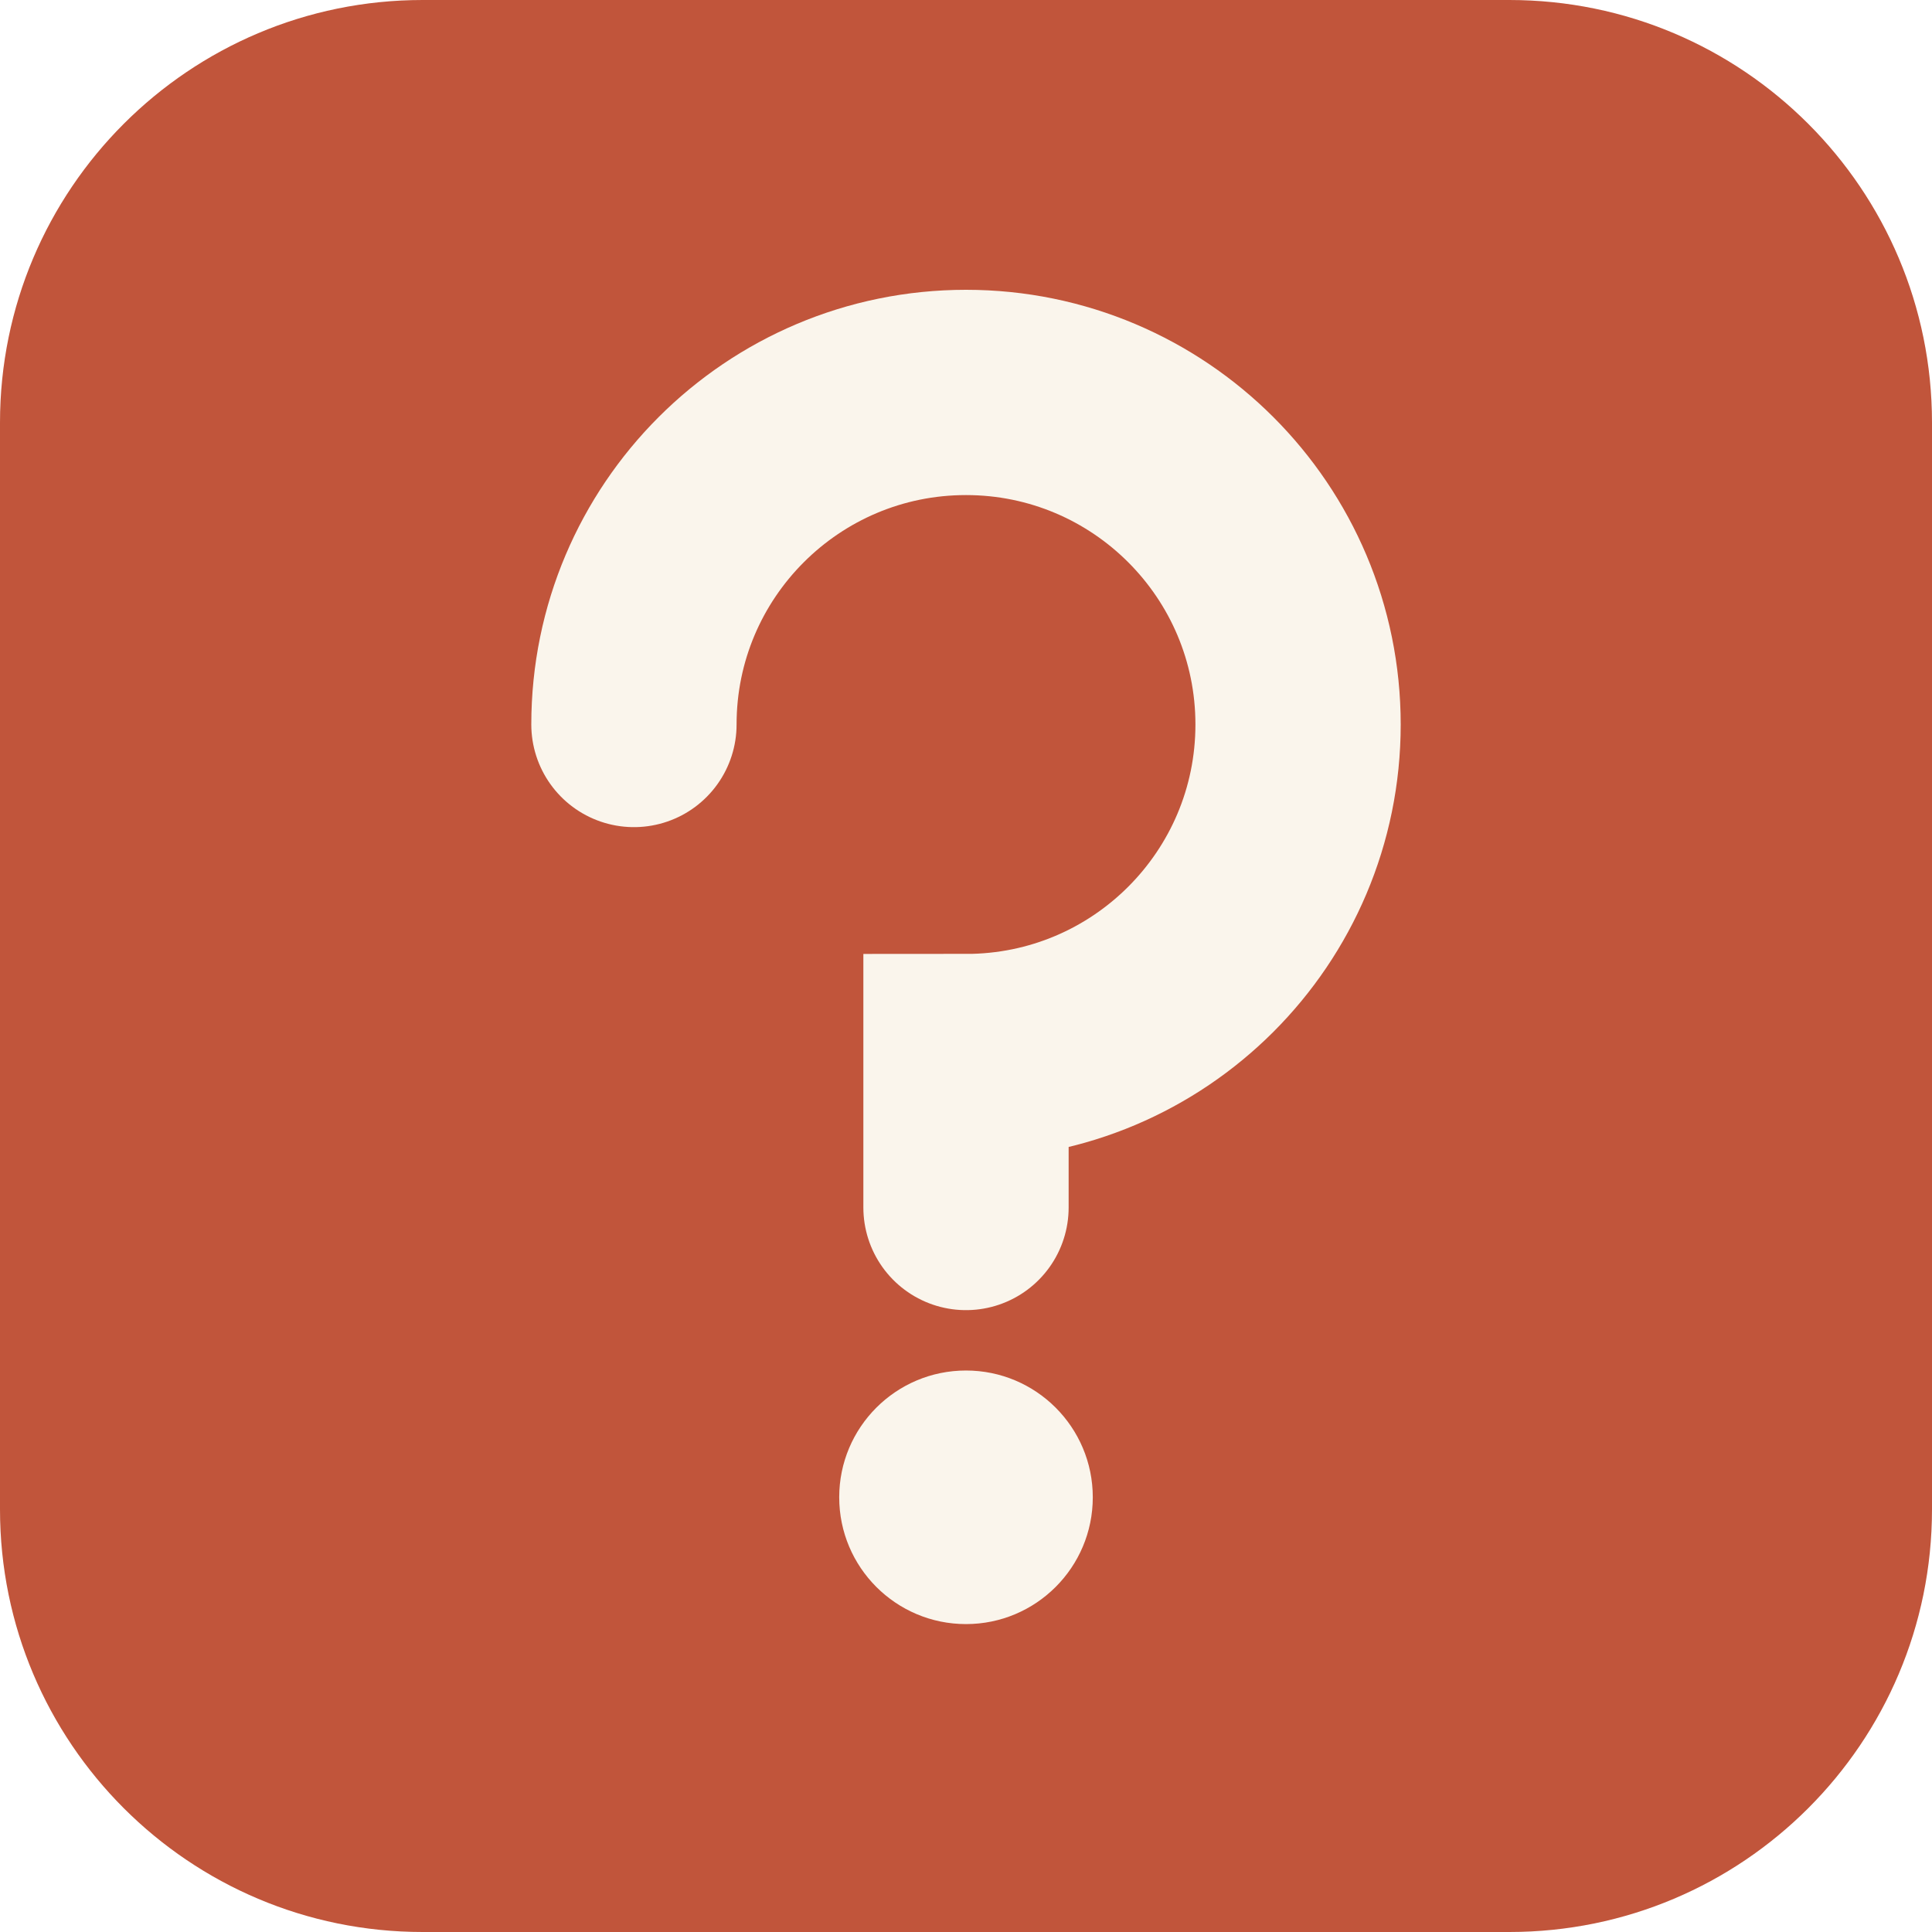
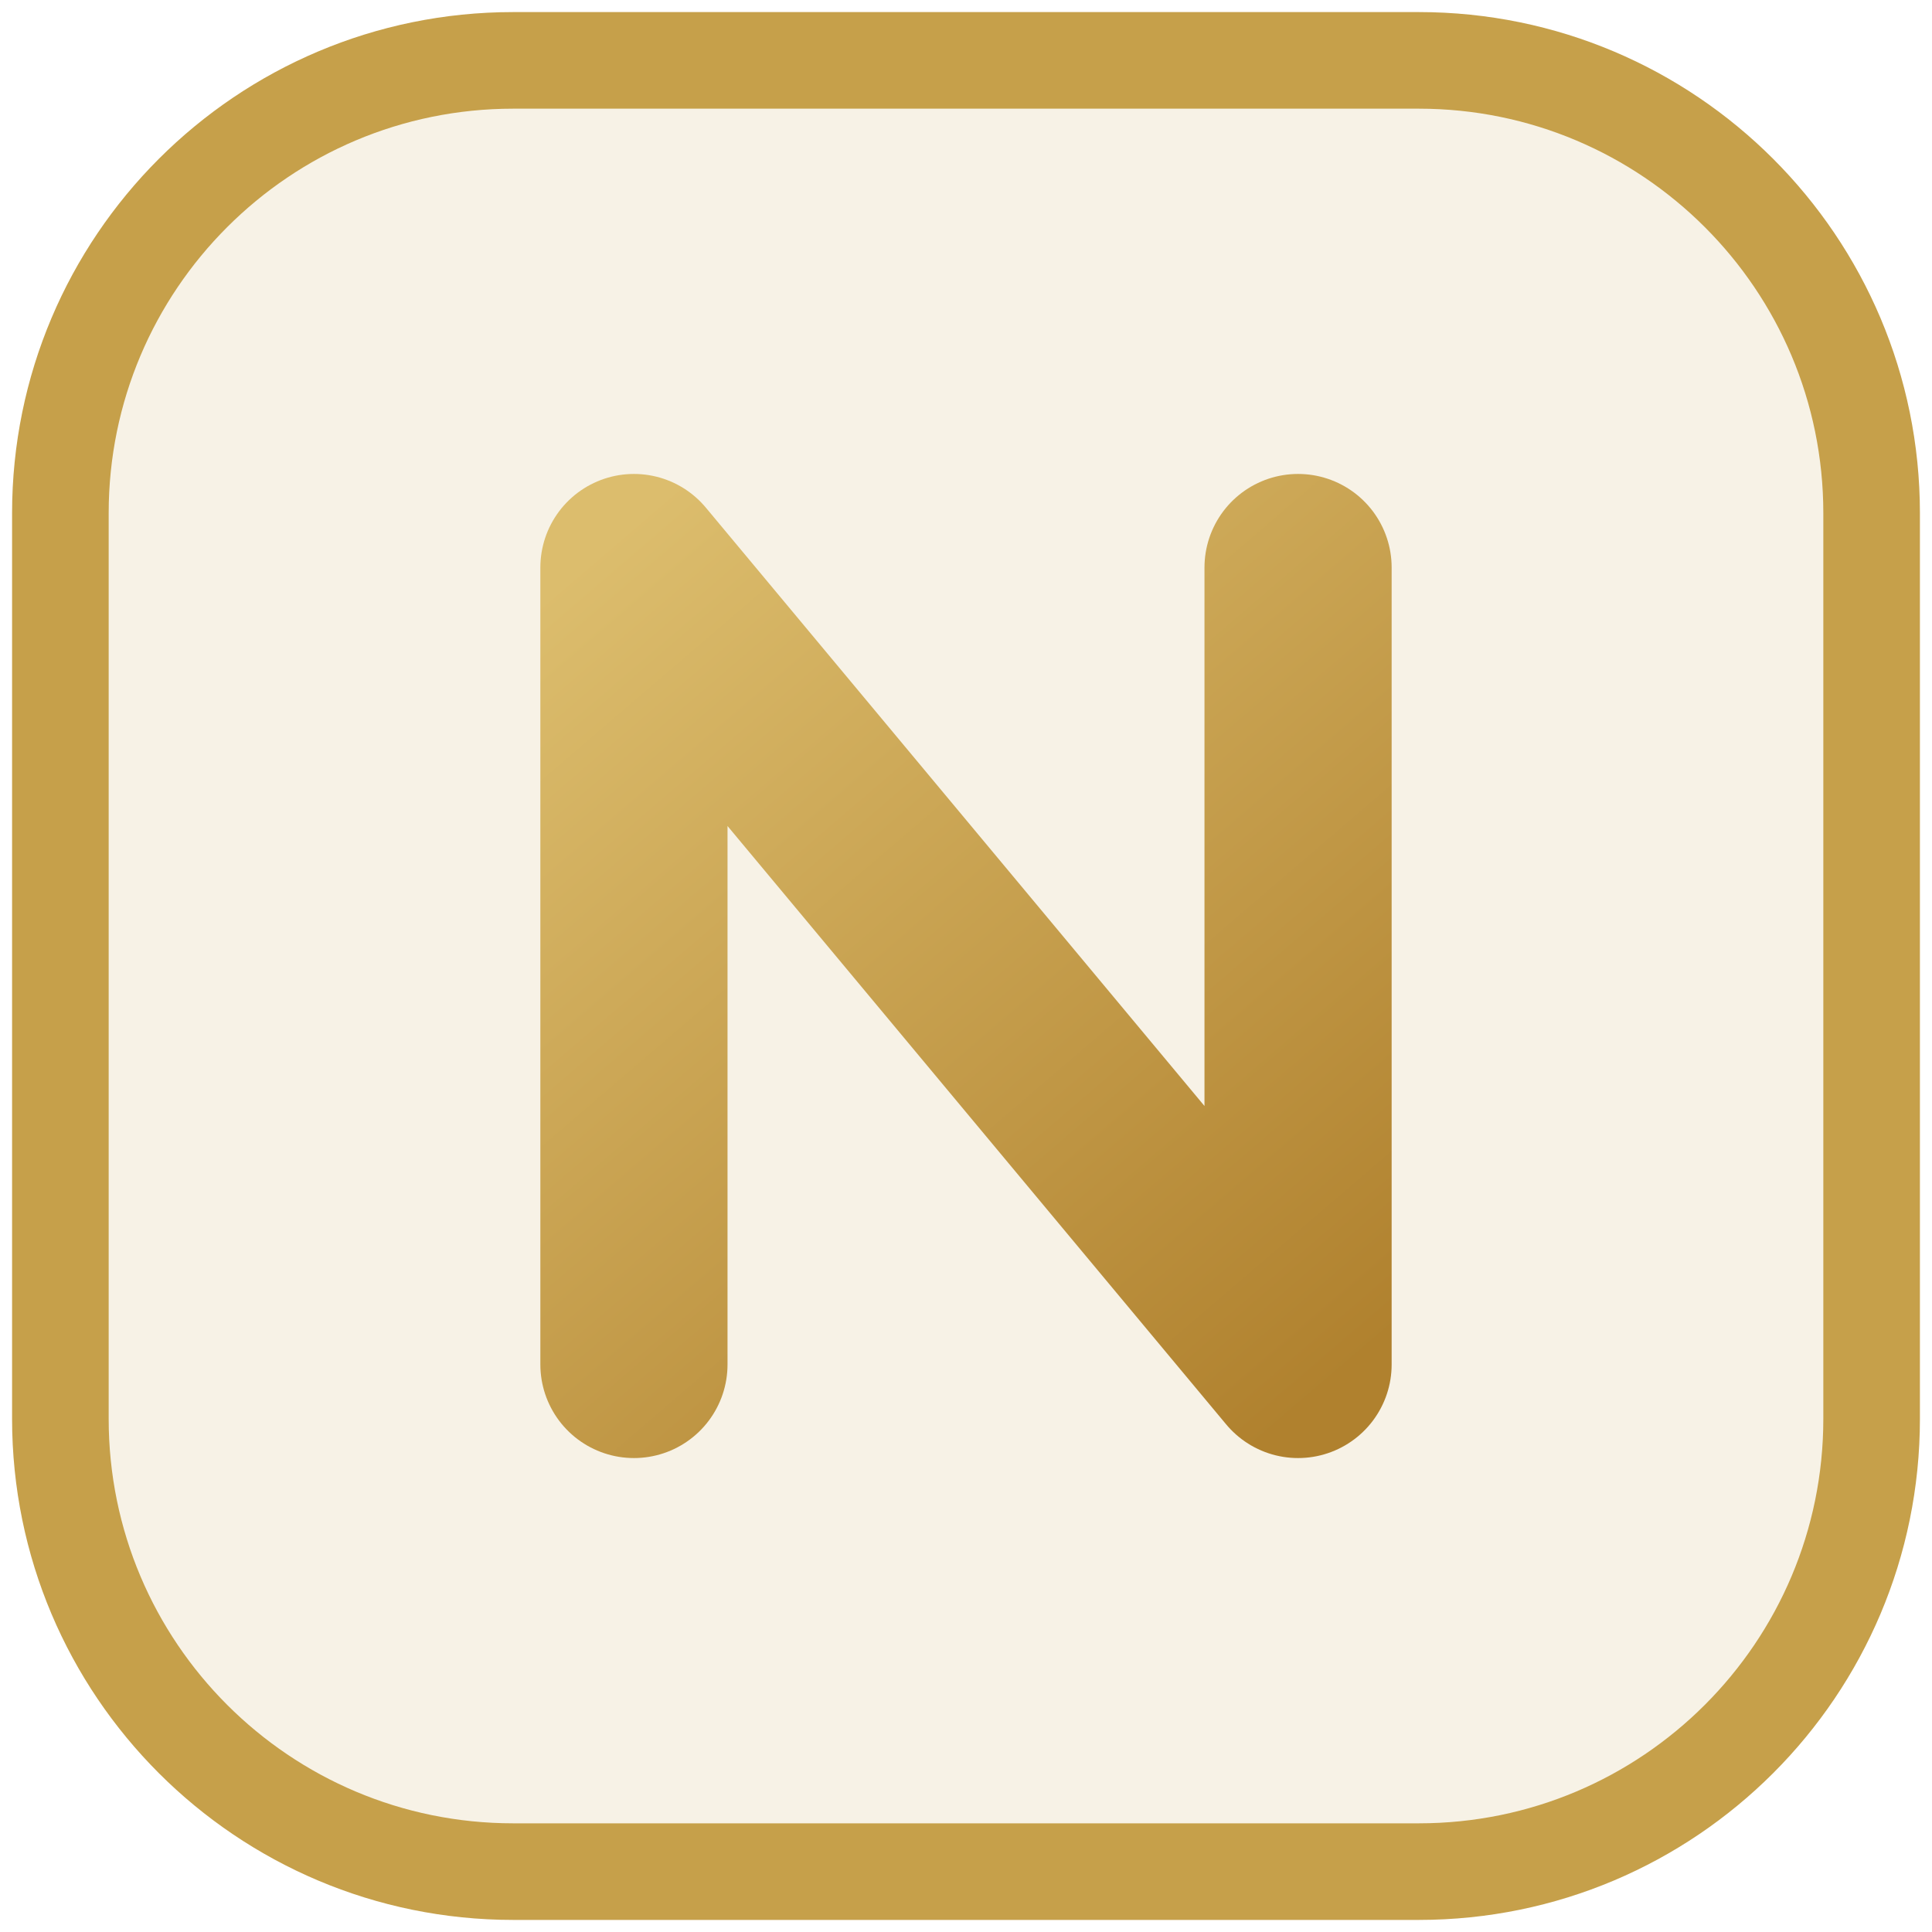
- <svg xmlns="http://www.w3.org/2000/svg" width="32" height="32" viewBox="0 0 32 32" role="img" aria-label="NextSpot (임시 아이콘)">
-   <rect width="32" height="32" rx="7" fill="#c1553b" />
-   <path d="M10.5 12 A5.5 5.5 0 1 1 16 17.5 L16 20" fill="none" stroke="#faf5ec" stroke-width="3.4" stroke-linecap="round" />
-   <circle cx="16" cy="24.8" r="2.1" fill="#faf5ec" />
+ <svg xmlns="http://www.w3.org/2000/svg" width="32" height="32" viewBox="0 0 32 32" role="img" aria-label="NextSpot">
+   <defs>
+     <linearGradient id="nsGold" x1="10" y1="9" x2="22" y2="23" gradientUnits="userSpaceOnUse">
+       <stop offset="0" stop-color="#dcbd6d" />
+       <stop offset="1" stop-color="#b0812e" />
+     </linearGradient>
+   </defs>
+   <rect x="1" y="1" width="30" height="30" rx="7.5" fill="#f7f2e6" stroke="#c6a04a" stroke-width="1.6" />
+   <path d="M10.5 22.6L10.5 9.4L21.5 22.6L21.5 9.4" fill="none" stroke="url(#nsGold)" stroke-width="3.1" stroke-linecap="round" stroke-linejoin="round" />
</svg>
